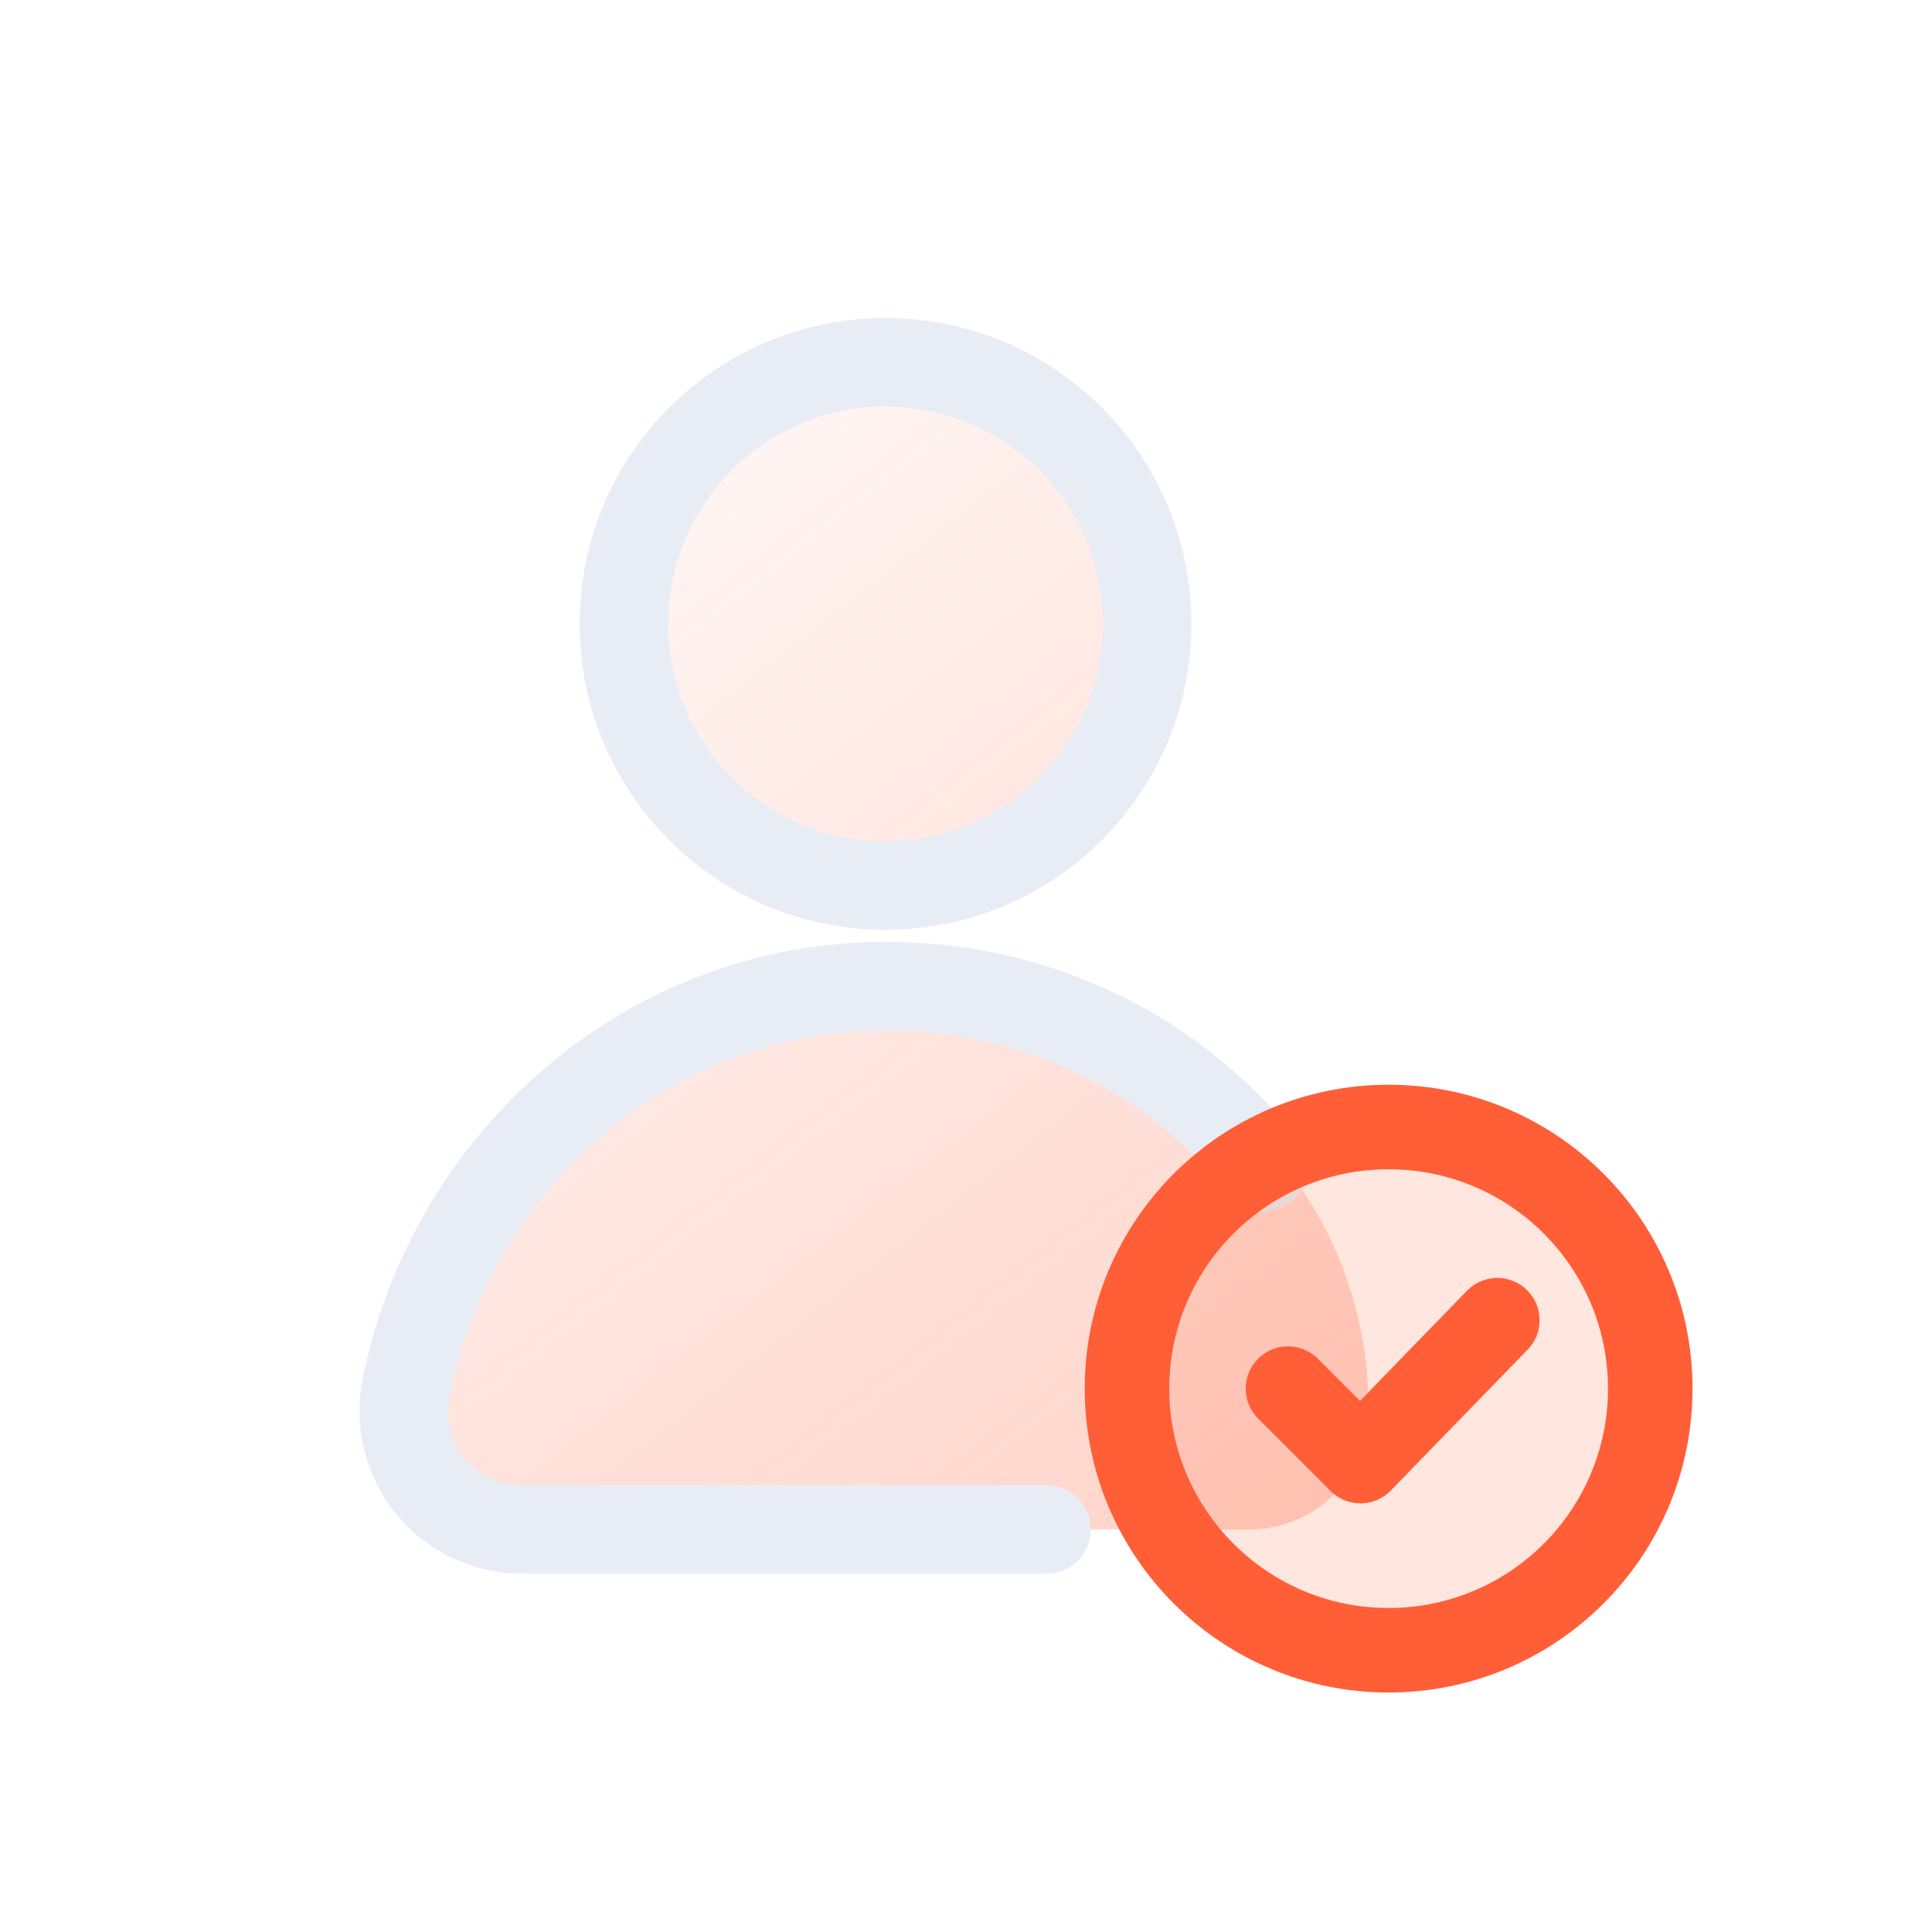
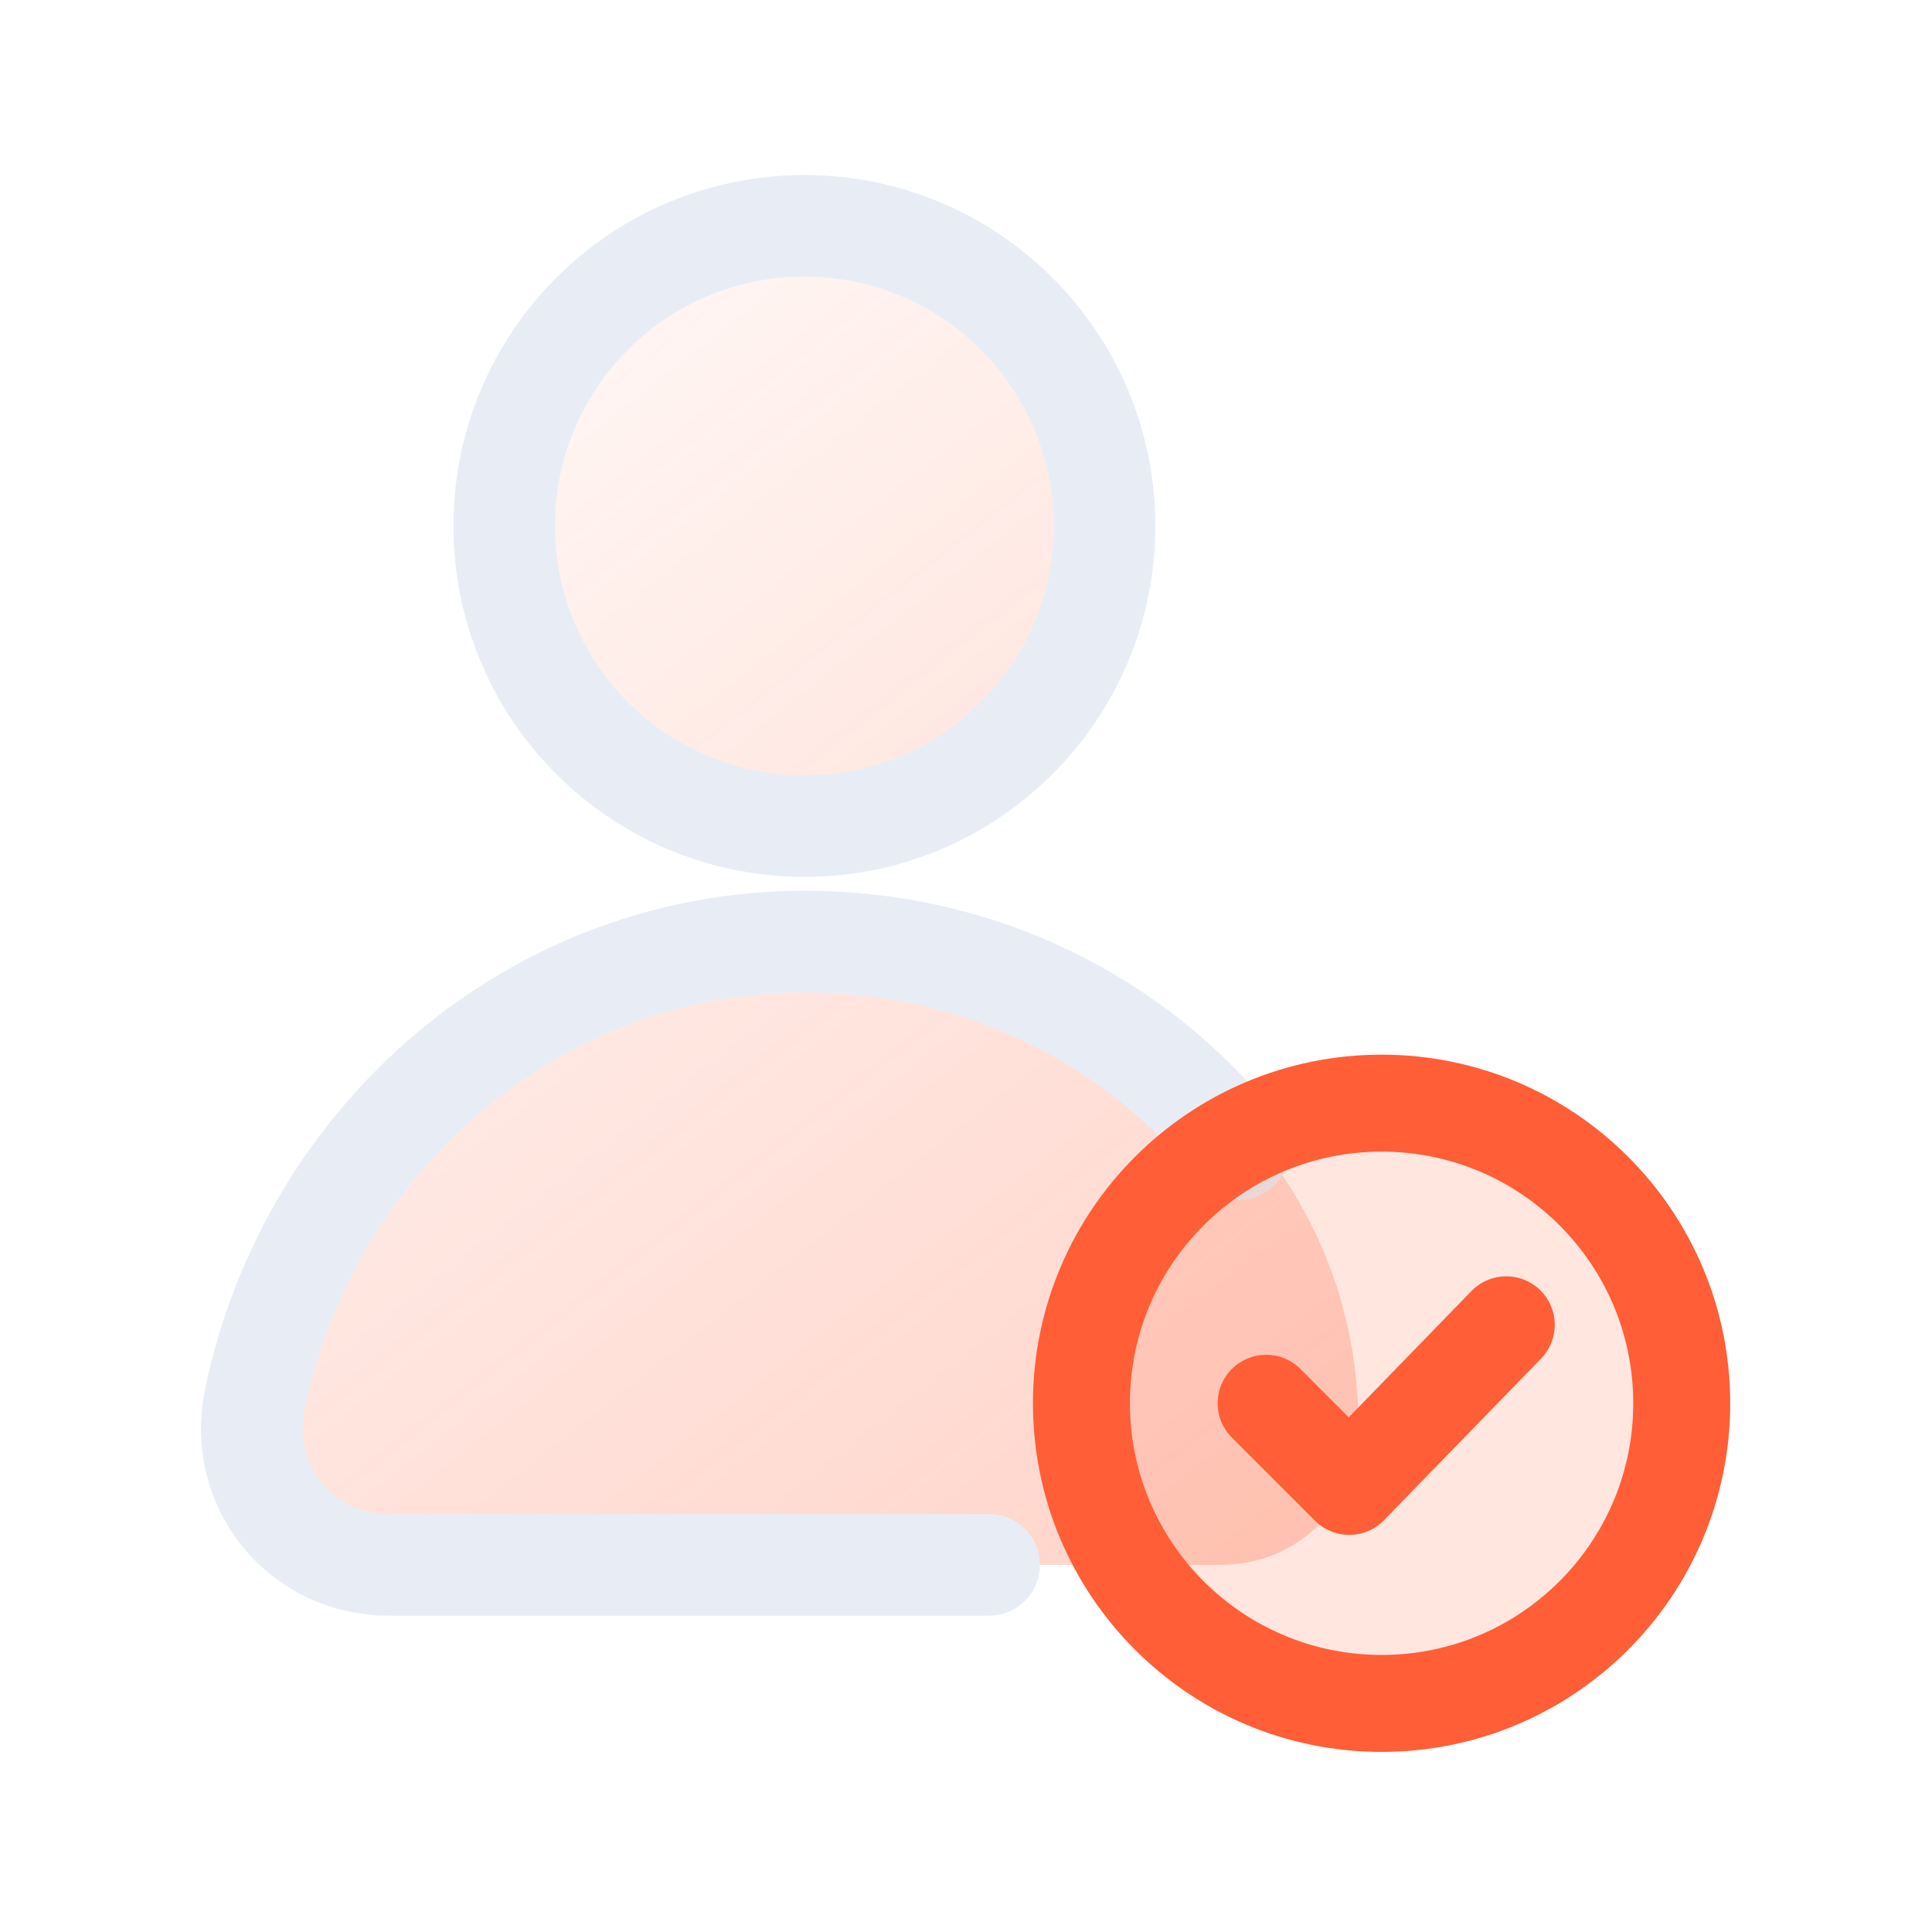
- <svg xmlns="http://www.w3.org/2000/svg" viewBox="0 0 48 48" fill="none">
+ <svg xmlns="http://www.w3.org/2000/svg" viewBox="4.58 4.11 41.84 41.84" fill="none">
  <defs>
    <linearGradient id="coa-default-blush" x1="12" y1="10" x2="34" y2="38" gradientUnits="userSpaceOnUse">
      <stop offset="0" stop-color="#FF5E36" stop-opacity="0.03" />
      <stop offset="1" stop-color="#FF5E36" stop-opacity="0.28" />
    </linearGradient>
  </defs>
  <circle cx="22" cy="15.5" r="6.5" fill="url(#coa-default-blush)" />
  <path d="M10 35C10 28.9 15.4 24.5 22 24.5C28.6 24.5 34 28.9 34 35C34 36.7 32.7 38 31 38H13C11.3 38 10 36.7 10 35Z" fill="url(#coa-default-blush)" />
  <circle cx="22" cy="15.5" r="6.5" stroke="#E8EDF5" stroke-width="2.2" />
  <path d="M26 38H13C11.1 38 9.7 36.3 10.1 34.4C11.3 28.7 16.2 24.5 22 24.5C25.8 24.5 29.2 26.2 31.4 29" stroke="#E8EDF5" stroke-width="2.2" stroke-linecap="round" />
  <circle cx="34.5" cy="34.5" r="6.5" fill="#FF5E36" fill-opacity="0.16" stroke="#FF5E36" stroke-width="2.1" />
  <path d="M32 34.5L33.8 36.3L37.2 32.8" stroke="#FF5E36" stroke-width="2.1" stroke-linecap="round" stroke-linejoin="round" />
</svg>
